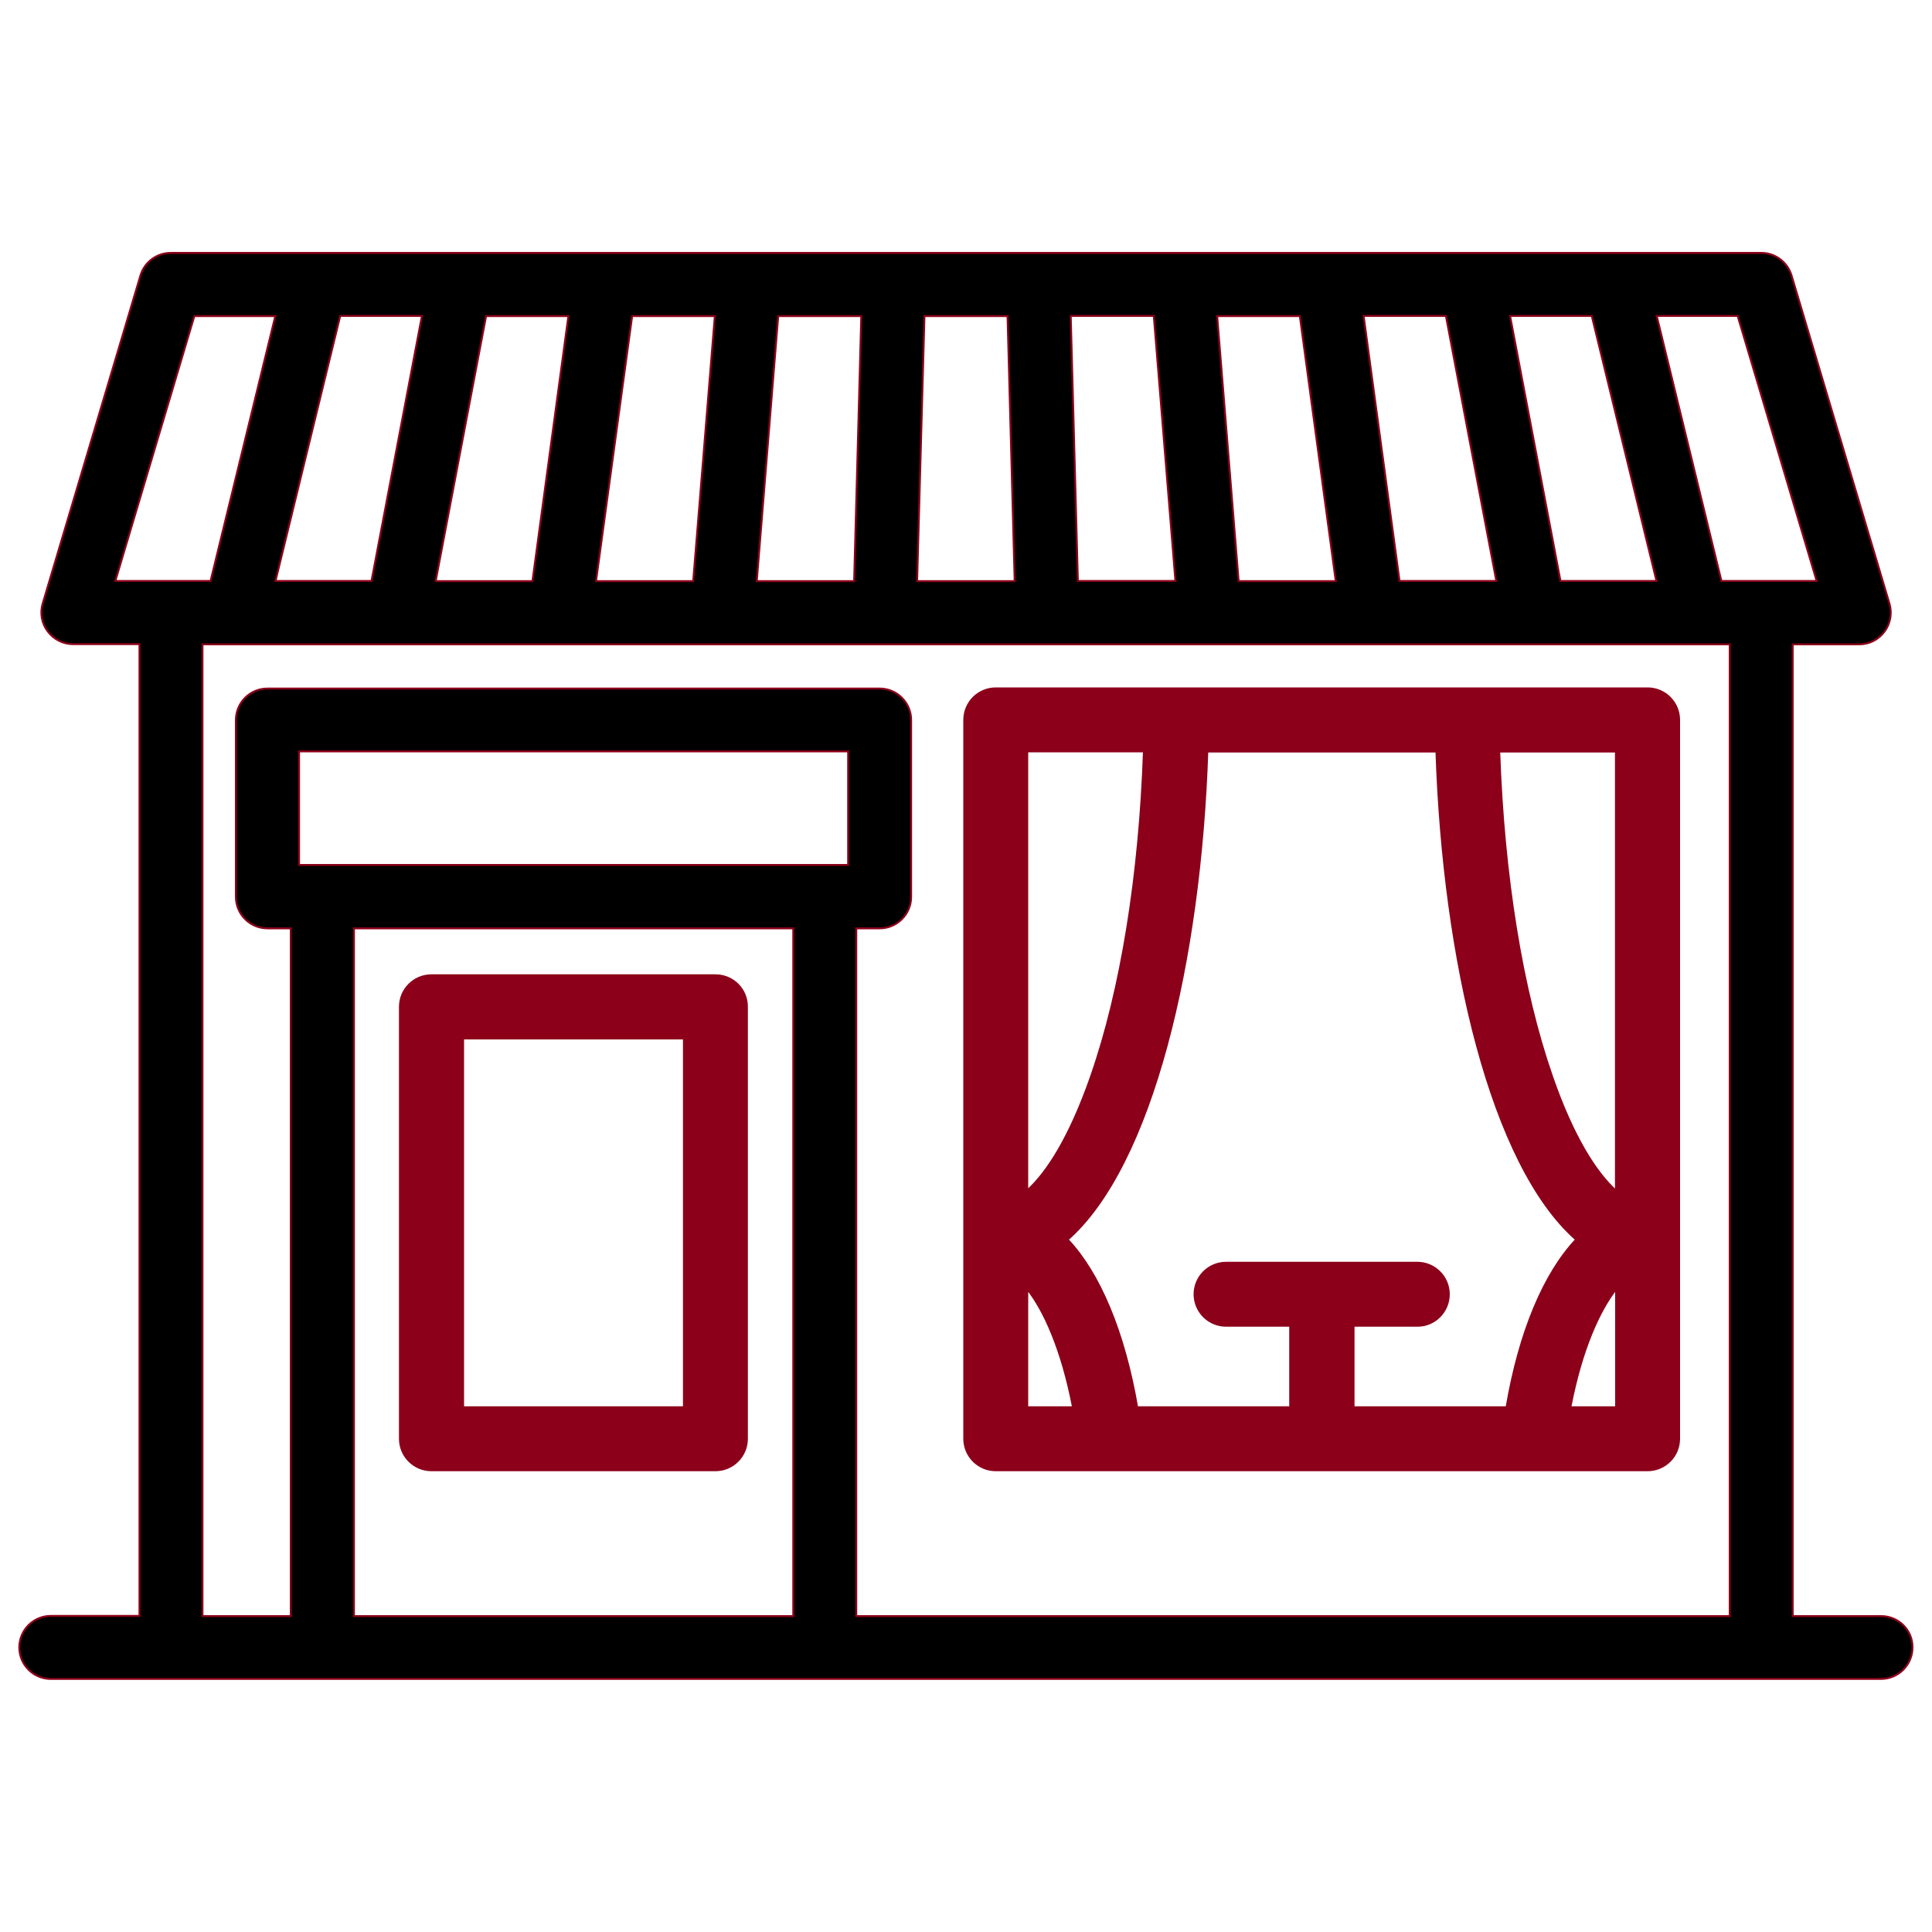
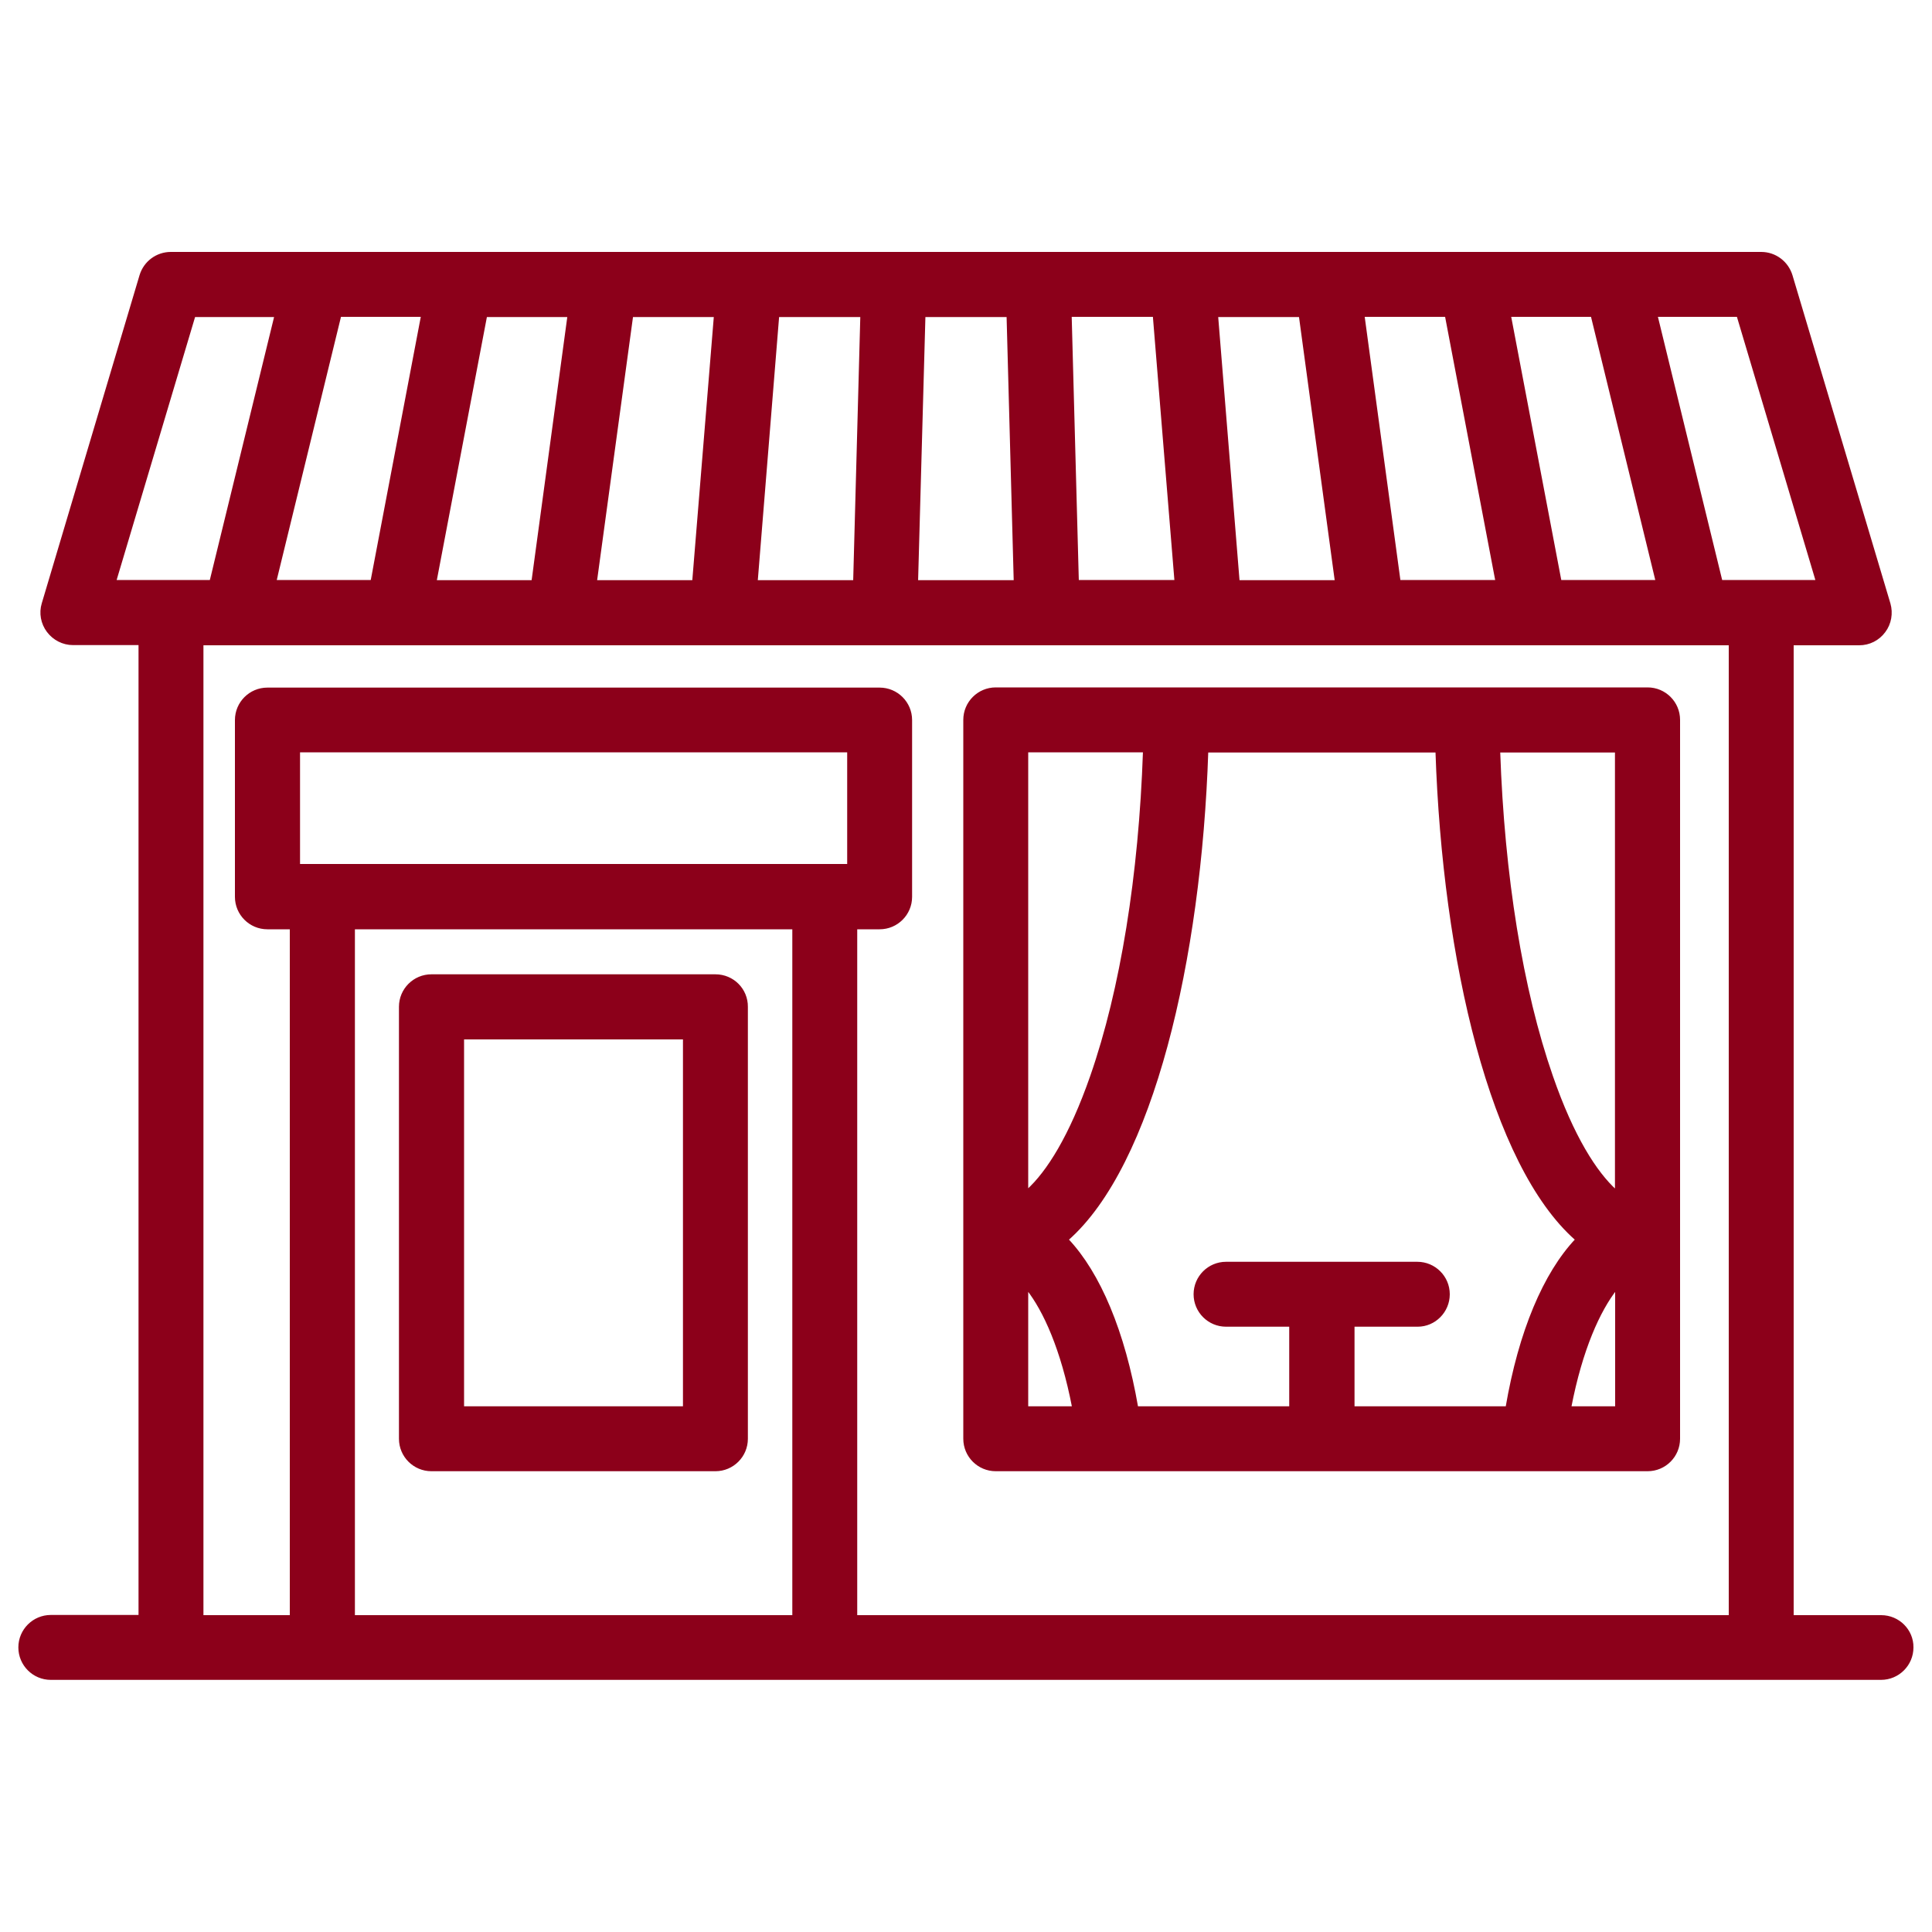
<svg xmlns="http://www.w3.org/2000/svg" viewBox="0 0 1000 1000">
  <path stroke="#8c001a" fill="#8c001a" d="M852.8 356.3H515.4c-9 0-16.3 7.3-16.3 16.3v372.1c0 9 7.3 16.3 16.3 16.3h337.4c9 0 16.3-7.3 16.3-16.3V372.6c0-9-7.3-16.3-16.3-16.3zM749.9 669.9c0-9-7.3-16.3-16.3-16.3h-99c-9 0-16.3 7.3-16.3 16.3s7.3 16.3 16.3 16.3h33.2v42.2h-79.2c-6.8-39.2-19.5-69.3-36-86.8 43.8-38.6 68.7-144.5 72.3-252.6h118.6c3.6 108.1 28.4 214 72.3 252.6-16.5 17.5-29.3 47.6-36 86.8h-79.2v-42.2h33.2c8.8 0 16.1-7.3 16.1-16.3zm86.5-53.6c-10.4-9.4-22.3-28-33.1-59.2-15.6-44.8-25.1-104-27.3-168.1h60.4v227.3zM592.1 388.9c-2.2 64.2-11.7 123.3-27.3 168.1-10.9 31.3-22.7 49.8-33.1 59.2V388.9h60.4zm-60.4 278.3c8.7 11 17.9 31.1 23.7 61.2h-23.7v-61.2zm281.1 61.2c5.8-30.1 15-50.1 23.7-61.2v61.2h-23.7zM370.3 504.8h-147c-9 0-16.3 7.3-16.3 16.3v223.6c0 9 7.3 16.3 16.3 16.3h147c9 0 16.3-7.3 16.3-16.3V521.2c.1-9.1-7.2-16.4-16.3-16.4zM354 728.4H239.7V537.5H354v190.9z" />
-   <path stroke="#8c001a" fill="##8c001a" d="M973.7 836.5h-45.8v-503h34.4c5.2 0 10-2.4 13.1-6.6 3.1-4.1 4-9.5 2.6-14.4l-50.7-169.9c-2.1-6.9-8.4-11.7-15.7-11.7H88.4c-7.2 0-13.6 4.7-15.7 11.7L22.1 312.4c-1.5 4.9-.5 10.3 2.6 14.4s7.9 6.6 13.1 6.6h34.4v503H26.3c-9 0-16.3 7.3-16.3 16.3S17.3 869 26.3 869h947.3c9 0 16.3-7.3 16.3-16.3.1-8.9-7.2-16.2-16.2-16.2zm-33.4-535.8H891l-33.5-137.2h41.9l40.9 137.2zm-797.7 0l33.5-137.2h42.3l-26.1 137.2h-49.7zm109-137.1h42.6l-18.6 137.2h-50.1l26.1-137.2zm75.6 0H370l-11.2 137.2h-50.3l18.7-137.2zm75.6 0h43l-3.7 137.2h-50.4l11.1-137.2zm75.7 0h43l3.7 137.2h-50.5l3.8-137.2zm79.4 137.1l-3.7-137.2h43l11.2 137.2h-50.5zm83.2 0L630 163.6h42.8l18.6 137.2h-50.3zm83.3 0l-18.6-137.2h42.6l26.1 137.2h-50.1zm83.3 0l-26.1-137.2h42.3l33.5 137.2h-49.7zM100.6 163.6h41.9L109 300.7H59.7l40.9-137.1zm82.6 672.9v-356h227.4v356H183.2zm255.7-388.8H154.8v-58.8H439v58.8h-.1zm4.3 388.8v-356h12.1c9 0 16.3-7.3 16.3-16.3v-91.5c0-9-7.3-16.3-16.3-16.3H138.4c-9 0-16.3 7.3-16.3 16.3v91.5c0 9 7.3 16.3 16.3 16.3h12.1v356h-45.7v-503h790.5v503H443.2z" />
+   <path stroke="#8c001a" fill="#8c001a" d="M973.7 836.5h-45.8v-503h34.4c5.2 0 10-2.4 13.1-6.6 3.1-4.1 4-9.5 2.6-14.4l-50.7-169.9c-2.1-6.9-8.4-11.7-15.7-11.7H88.4c-7.2 0-13.6 4.7-15.7 11.7L22.1 312.4c-1.5 4.9-.5 10.3 2.6 14.4s7.9 6.6 13.1 6.6h34.4v503H26.3c-9 0-16.3 7.3-16.3 16.3S17.3 869 26.3 869h947.3c9 0 16.3-7.3 16.3-16.3.1-8.9-7.2-16.2-16.2-16.2zm-33.4-535.8H891l-33.5-137.2h41.9l40.9 137.2zm-797.7 0l33.5-137.2h42.3l-26.1 137.2h-49.7zm109-137.1h42.6l-18.6 137.2h-50.1l26.1-137.2zm75.6 0H370l-11.2 137.2h-50.3l18.7-137.2zm75.6 0h43l-3.7 137.2h-50.4l11.1-137.2zm75.7 0h43l3.7 137.2h-50.5l3.8-137.2zm79.4 137.1l-3.7-137.2h43l11.2 137.2h-50.5zm83.2 0L630 163.6h42.8l18.6 137.2h-50.3zm83.3 0l-18.6-137.2h42.6l26.1 137.2h-50.1zm83.3 0l-26.1-137.2h42.3l33.5 137.2h-49.7zM100.6 163.6h41.9L109 300.7H59.7l40.9-137.1zm82.6 672.9v-356h227.4v356H183.2zm255.7-388.8H154.8v-58.8H439v58.8h-.1zm4.3 388.8v-356h12.1c9 0 16.3-7.3 16.3-16.3v-91.5c0-9-7.3-16.3-16.3-16.3H138.4c-9 0-16.3 7.3-16.3 16.3v91.5c0 9 7.3 16.3 16.3 16.3h12.1v356h-45.7v-503h790.5v503H443.2z" />
</svg>
